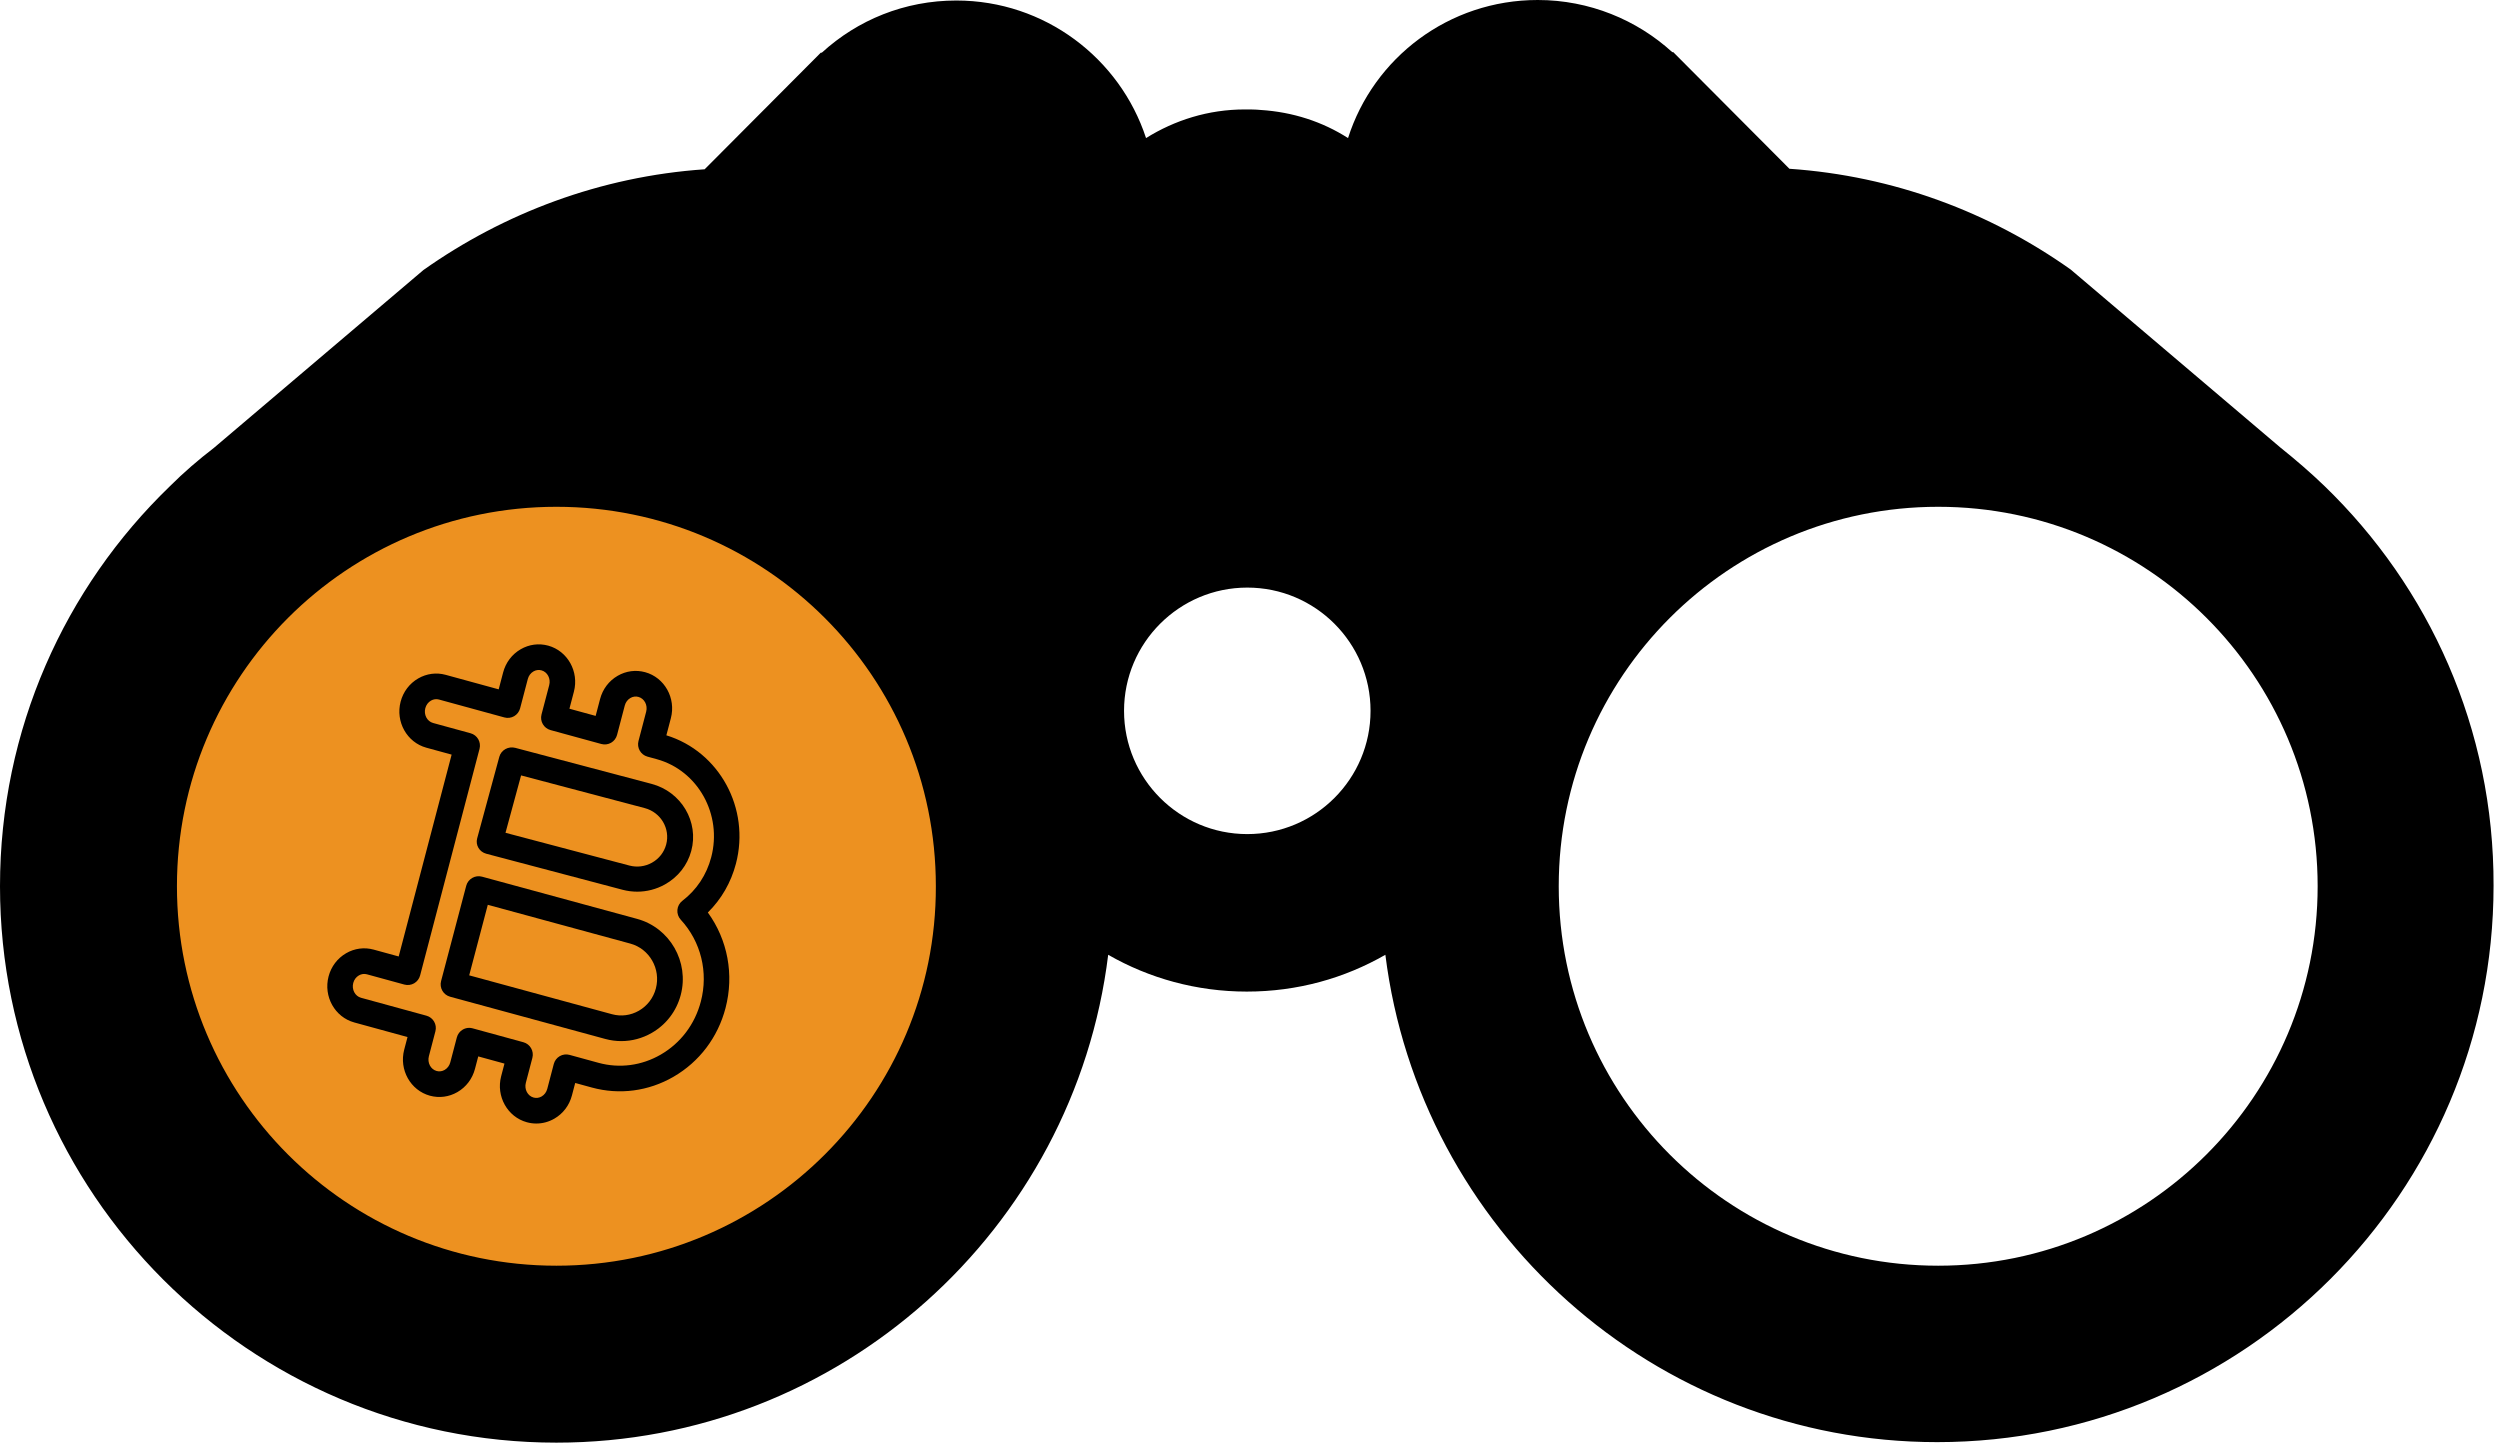
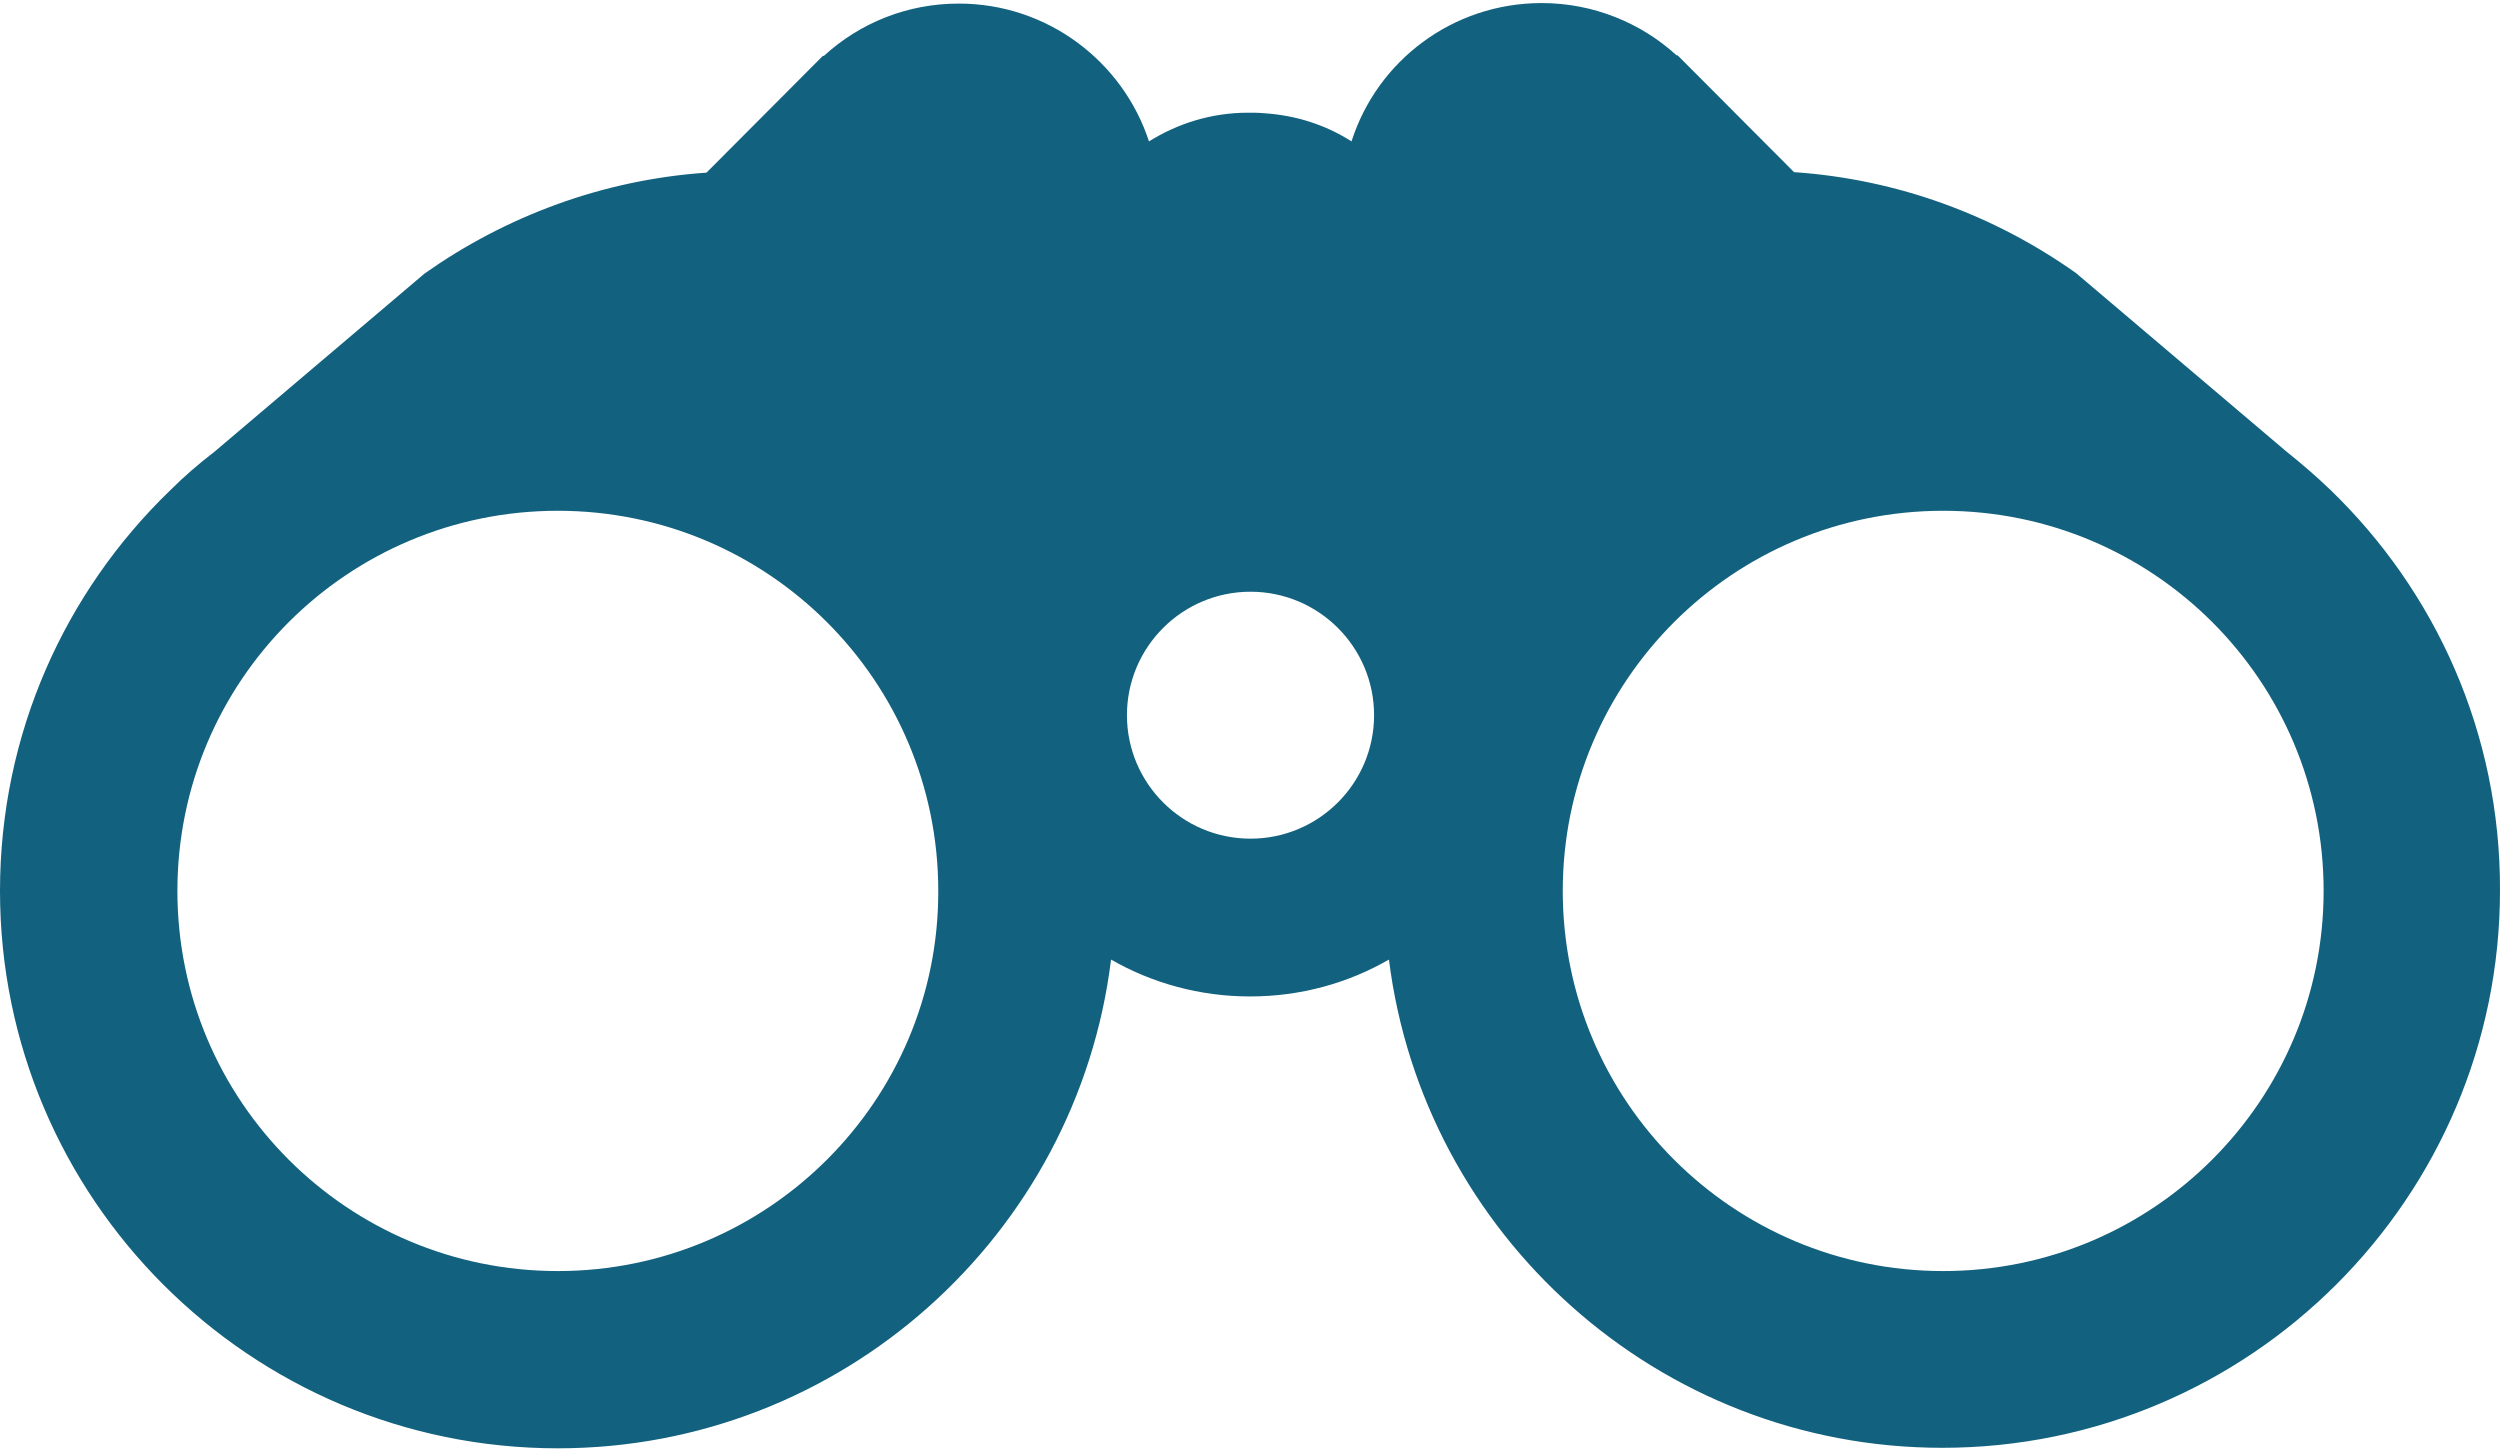
- <svg xmlns="http://www.w3.org/2000/svg" width="170" height="99" viewBox="0 0 170 99" fill="none">
-   <circle cx="37.905" cy="60.16" r="26.081" fill="#ED9120" />
-   <path d="M158.052 33.036C157.113 32.132 156.105 31.263 155.061 30.428L140.804 18.326C135.309 14.432 128.771 11.963 121.677 11.476L122.442 12.241L113.783 3.547H113.714C111.314 1.356 108.08 0 104.568 0C98.517 0 93.405 3.93 91.667 9.389C89.928 8.276 87.911 7.616 85.72 7.477C85.372 7.442 84.99 7.442 84.642 7.442C82.173 7.442 79.878 8.172 77.931 9.389C76.157 3.964 71.045 0.035 65.029 0.035C61.517 0.035 58.318 1.356 55.883 3.582H55.814L47.155 12.275L47.92 11.511C40.826 11.997 34.253 14.501 28.794 18.361L14.536 30.463C13.493 31.263 12.484 32.132 11.545 33.071C4.416 39.956 0 49.589 0 60.265C0 81.13 16.97 98.1 37.835 98.1C57.1 98.1 73.062 83.599 75.357 64.925C78.139 66.524 81.373 67.428 84.781 67.428C88.224 67.428 91.423 66.524 94.205 64.925C96.535 83.564 112.462 98.065 131.727 98.065C152.592 98.065 169.562 81.095 169.562 60.23C169.597 49.554 165.181 39.922 158.052 33.036ZM37.835 86.068C23.577 86.068 12.032 74.523 12.032 60.265C12.032 46.007 23.577 34.462 37.835 34.462C52.093 34.462 63.638 46.007 63.638 60.265C63.673 74.488 52.093 86.068 37.835 86.068ZM84.816 56.718C80.191 56.718 76.435 52.962 76.435 48.337C76.435 43.712 80.191 39.956 84.816 39.956C89.441 39.956 93.197 43.712 93.197 48.337C93.197 52.962 89.441 56.718 84.816 56.718ZM131.797 86.068C117.539 86.068 105.994 74.523 105.994 60.265C105.994 46.007 117.539 34.462 131.797 34.462C146.055 34.462 157.6 46.007 157.6 60.265C157.6 74.488 146.055 86.068 131.797 86.068Z" fill="black" />
-   <path d="M33.066 58.054L42.333 60.504C42.663 60.591 42.998 60.634 43.332 60.634C43.986 60.634 44.632 60.468 45.215 60.142C46.106 59.644 46.741 58.837 47.004 57.869C47.542 55.887 46.332 53.839 44.306 53.304L35.04 50.854C34.812 50.794 34.57 50.824 34.366 50.938C34.163 51.052 34.014 51.24 33.954 51.46L32.446 57.013C32.323 57.466 32.6 57.93 33.066 58.054V58.054ZM35.434 52.728L43.842 54.951C44.938 55.241 45.592 56.355 45.298 57.435C45.156 57.959 44.813 58.395 44.334 58.663C43.864 58.926 43.319 58.994 42.798 58.857L34.374 56.63L35.434 52.728Z" fill="black" />
-   <path d="M35.827 76.313C36.04 76.372 36.256 76.4 36.471 76.4C36.896 76.4 37.316 76.288 37.697 76.068C38.291 75.724 38.715 75.163 38.892 74.487L39.114 73.642L40.242 73.951C42.122 74.466 44.096 74.206 45.799 73.22C47.556 72.203 48.812 70.545 49.335 68.551C49.932 66.276 49.481 63.906 48.133 62.05C49.053 61.145 49.708 60.013 50.043 58.732C51.029 54.975 48.914 51.106 45.313 50.002L45.619 48.837C45.976 47.474 45.192 46.071 43.87 45.709C43.237 45.536 42.573 45.623 42 45.955C41.407 46.298 40.982 46.86 40.805 47.535L40.504 48.681L38.721 48.193L39.026 47.031C39.383 45.669 38.598 44.265 37.277 43.903C36.644 43.73 35.98 43.817 35.407 44.149C34.813 44.493 34.389 45.054 34.212 45.73L33.911 46.876L30.307 45.889C29.674 45.715 29.011 45.803 28.438 46.134C27.844 46.478 27.419 47.039 27.242 47.715C26.885 49.078 27.669 50.481 28.991 50.843L30.711 51.314L27.111 65.04L25.407 64.573C24.775 64.4 24.111 64.487 23.538 64.819C22.944 65.163 22.519 65.724 22.342 66.4C21.985 67.762 22.77 69.165 24.091 69.527L27.711 70.519L27.485 71.38C27.128 72.743 27.913 74.146 29.234 74.508C29.867 74.681 30.531 74.594 31.104 74.262C31.698 73.918 32.122 73.357 32.299 72.681L32.521 71.836L34.304 72.324L34.078 73.186C33.721 74.548 34.506 75.951 35.827 76.313V76.313ZM32.133 69.925C32.058 69.905 31.981 69.894 31.904 69.894C31.753 69.894 31.604 69.934 31.47 70.011C31.27 70.127 31.124 70.319 31.065 70.543L30.62 72.239C30.562 72.461 30.425 72.644 30.236 72.754C30.067 72.852 29.874 72.878 29.692 72.828C29.284 72.717 29.048 72.266 29.164 71.823L29.608 70.127C29.73 69.666 29.457 69.192 28.998 69.067L24.548 67.848C24.141 67.737 23.905 67.285 24.021 66.842C24.079 66.62 24.216 66.436 24.405 66.327C24.574 66.229 24.767 66.203 24.95 66.253L27.499 66.951C27.722 67.012 27.961 66.981 28.162 66.865C28.362 66.749 28.508 66.557 28.567 66.333L32.608 50.922C32.729 50.46 32.457 49.987 31.998 49.861L29.448 49.163C29.041 49.051 28.805 48.6 28.921 48.157C28.979 47.935 29.116 47.752 29.305 47.642C29.474 47.544 29.667 47.518 29.85 47.568L34.299 48.786C34.522 48.848 34.761 48.817 34.962 48.701C35.162 48.585 35.308 48.393 35.367 48.168L35.891 46.172C35.949 45.95 36.086 45.767 36.275 45.657C36.444 45.559 36.637 45.533 36.819 45.583C37.226 45.694 37.463 46.145 37.347 46.588L36.823 48.584C36.702 49.046 36.975 49.519 37.434 49.645L40.892 50.592C41.116 50.654 41.354 50.623 41.555 50.507C41.755 50.391 41.901 50.199 41.96 49.974L42.484 47.978C42.542 47.755 42.679 47.572 42.868 47.463C43.037 47.365 43.23 47.339 43.413 47.389C43.82 47.5 44.056 47.951 43.94 48.394L43.417 50.39C43.296 50.852 43.568 51.325 44.027 51.451L44.654 51.623C47.462 52.392 49.127 55.382 48.364 58.289C48.05 59.488 47.371 60.513 46.401 61.255C46.207 61.404 46.084 61.627 46.063 61.872C46.042 62.116 46.124 62.358 46.29 62.538C47.668 64.034 48.179 66.117 47.656 68.109C47.252 69.65 46.284 70.93 44.931 71.713C43.632 72.465 42.129 72.663 40.699 72.272L38.726 71.731C38.503 71.67 38.264 71.701 38.064 71.817C37.863 71.933 37.717 72.125 37.658 72.349L37.214 74.044C37.155 74.267 37.019 74.45 36.829 74.56C36.66 74.658 36.467 74.684 36.285 74.634C35.878 74.523 35.641 74.072 35.757 73.629L36.202 71.933C36.323 71.472 36.05 70.998 35.591 70.872L32.133 69.925Z" fill="black" />
-   <path d="M42.25 70.795C42.968 70.795 43.679 70.606 44.32 70.237C45.301 69.673 46 68.758 46.29 67.66C46.883 65.412 45.552 63.09 43.324 62.484L32.779 59.614C32.554 59.552 32.314 59.583 32.112 59.7C31.91 59.816 31.762 60.008 31.703 60.233L29.993 66.715C29.871 67.177 30.145 67.651 30.608 67.777L41.152 70.647C41.515 70.746 41.883 70.795 42.25 70.795V70.795ZM33.17 61.527L42.863 64.165C44.17 64.521 44.949 65.89 44.599 67.216C44.428 67.861 44.019 68.398 43.446 68.728C42.885 69.05 42.234 69.135 41.613 68.966L31.905 66.323L33.17 61.527Z" fill="black" />
+ <svg xmlns="http://www.w3.org/2000/svg" width="416" height="241" viewBox="0 0 416 241" fill="none">
+   <path d="M387.76 81.498C385.456 79.281 382.982 77.15 380.423 75.104L345.443 45.437C331.963 35.889 315.924 29.836 298.52 28.643L300.397 30.518L279.153 9.206H278.982C273.096 3.835 265.161 0.51 256.544 0.51C241.699 0.51 229.158 10.144 224.892 23.528C220.626 20.8 215.678 19.18 210.303 18.839C209.45 18.754 208.512 18.754 207.658 18.754C201.601 18.754 195.97 20.544 191.193 23.528C186.841 10.229 174.3 0.596 159.54 0.596C150.924 0.596 143.074 3.835 137.102 9.291H136.932L115.688 30.604L117.565 28.728C100.161 29.922 84.036 36.06 70.641 45.522L35.662 75.189C33.102 77.15 30.628 79.281 28.325 81.583C10.835 98.463 0 122.077 0 148.248C0 199.398 41.634 241 92.823 241C140.088 241 179.248 205.451 184.879 159.672C191.704 163.593 199.639 165.81 208 165.81C216.446 165.81 224.295 163.593 231.12 159.672C236.836 205.366 275.911 240.915 323.176 240.915C374.365 240.915 415.999 199.313 415.999 148.163C416.085 121.991 405.25 98.377 387.76 81.498ZM92.823 211.504C57.844 211.504 29.519 183.201 29.519 148.248C29.519 113.296 57.844 84.993 92.823 84.993C127.803 84.993 156.128 113.296 156.128 148.248C156.213 183.115 127.803 211.504 92.823 211.504ZM208.085 139.553C196.738 139.553 187.524 130.346 187.524 119.008C187.524 107.669 196.738 98.463 208.085 98.463C219.432 98.463 228.646 107.669 228.646 119.008C228.646 130.346 219.432 139.553 208.085 139.553ZM323.347 211.504C288.367 211.504 260.042 183.201 260.042 148.248C260.042 113.296 288.367 84.993 323.347 84.993C358.326 84.993 386.651 113.296 386.651 148.248C386.651 183.115 358.326 211.504 323.347 211.504Z" fill="#12617F" />
</svg>
